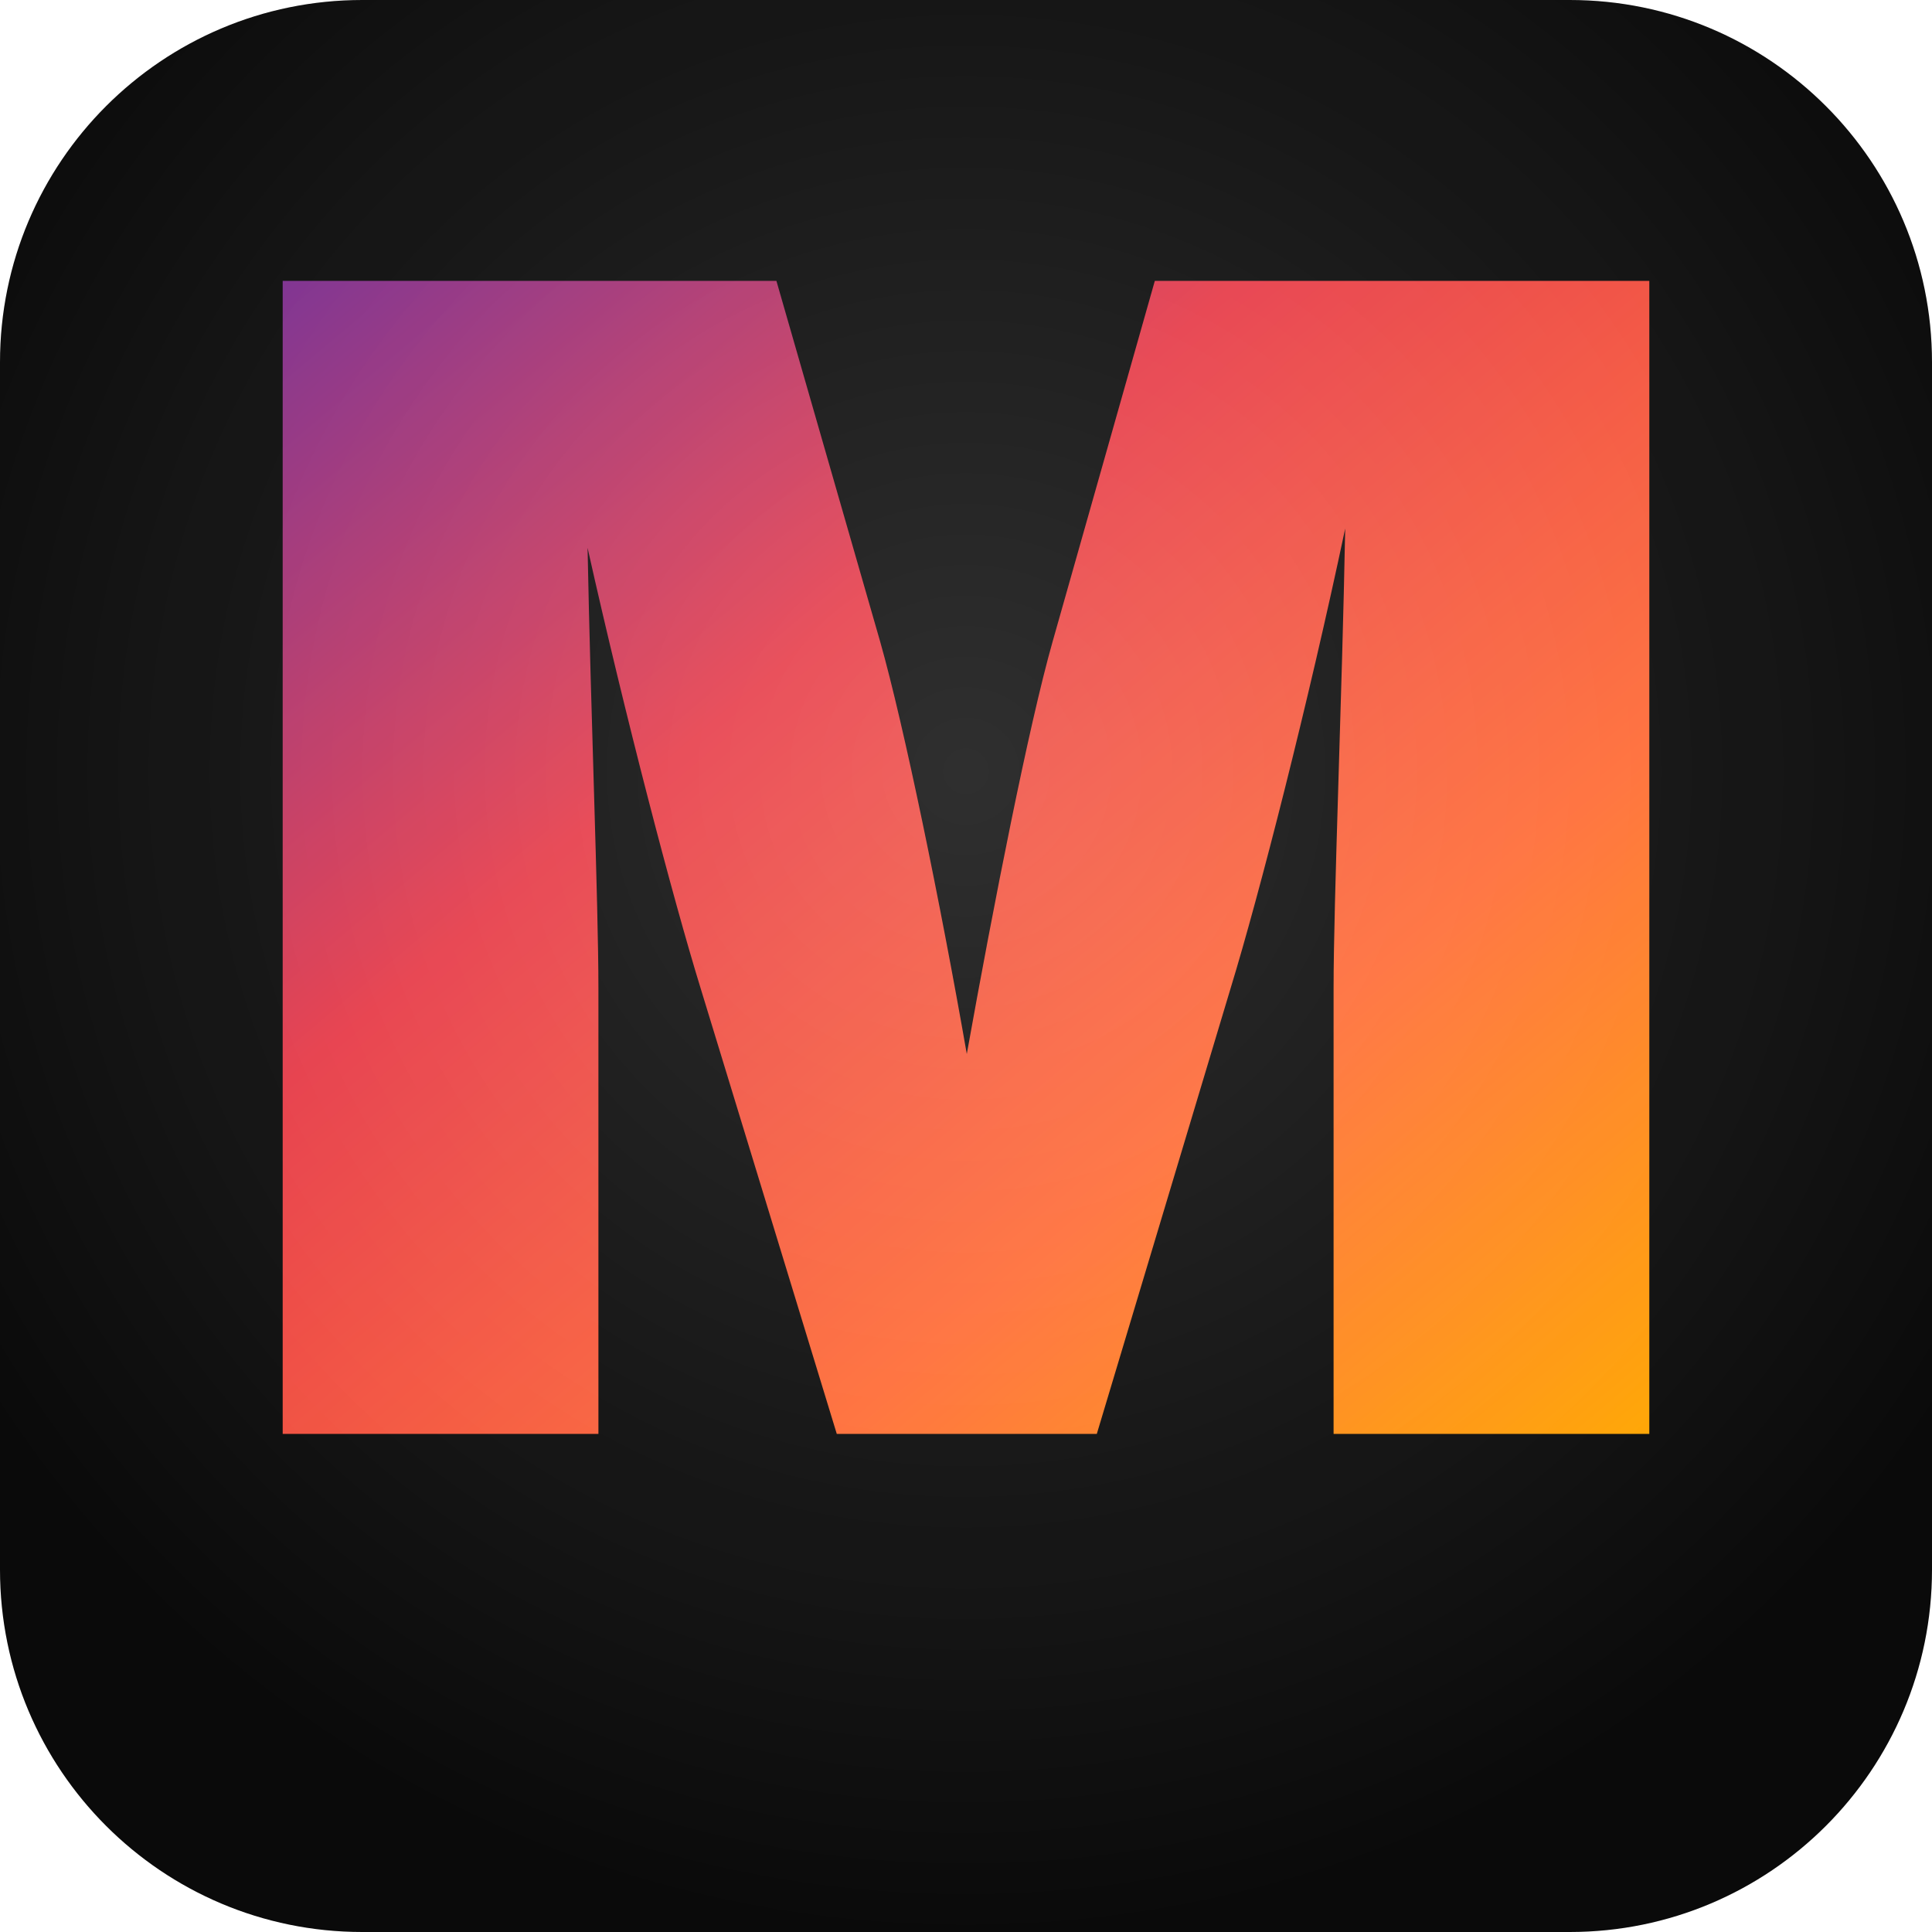
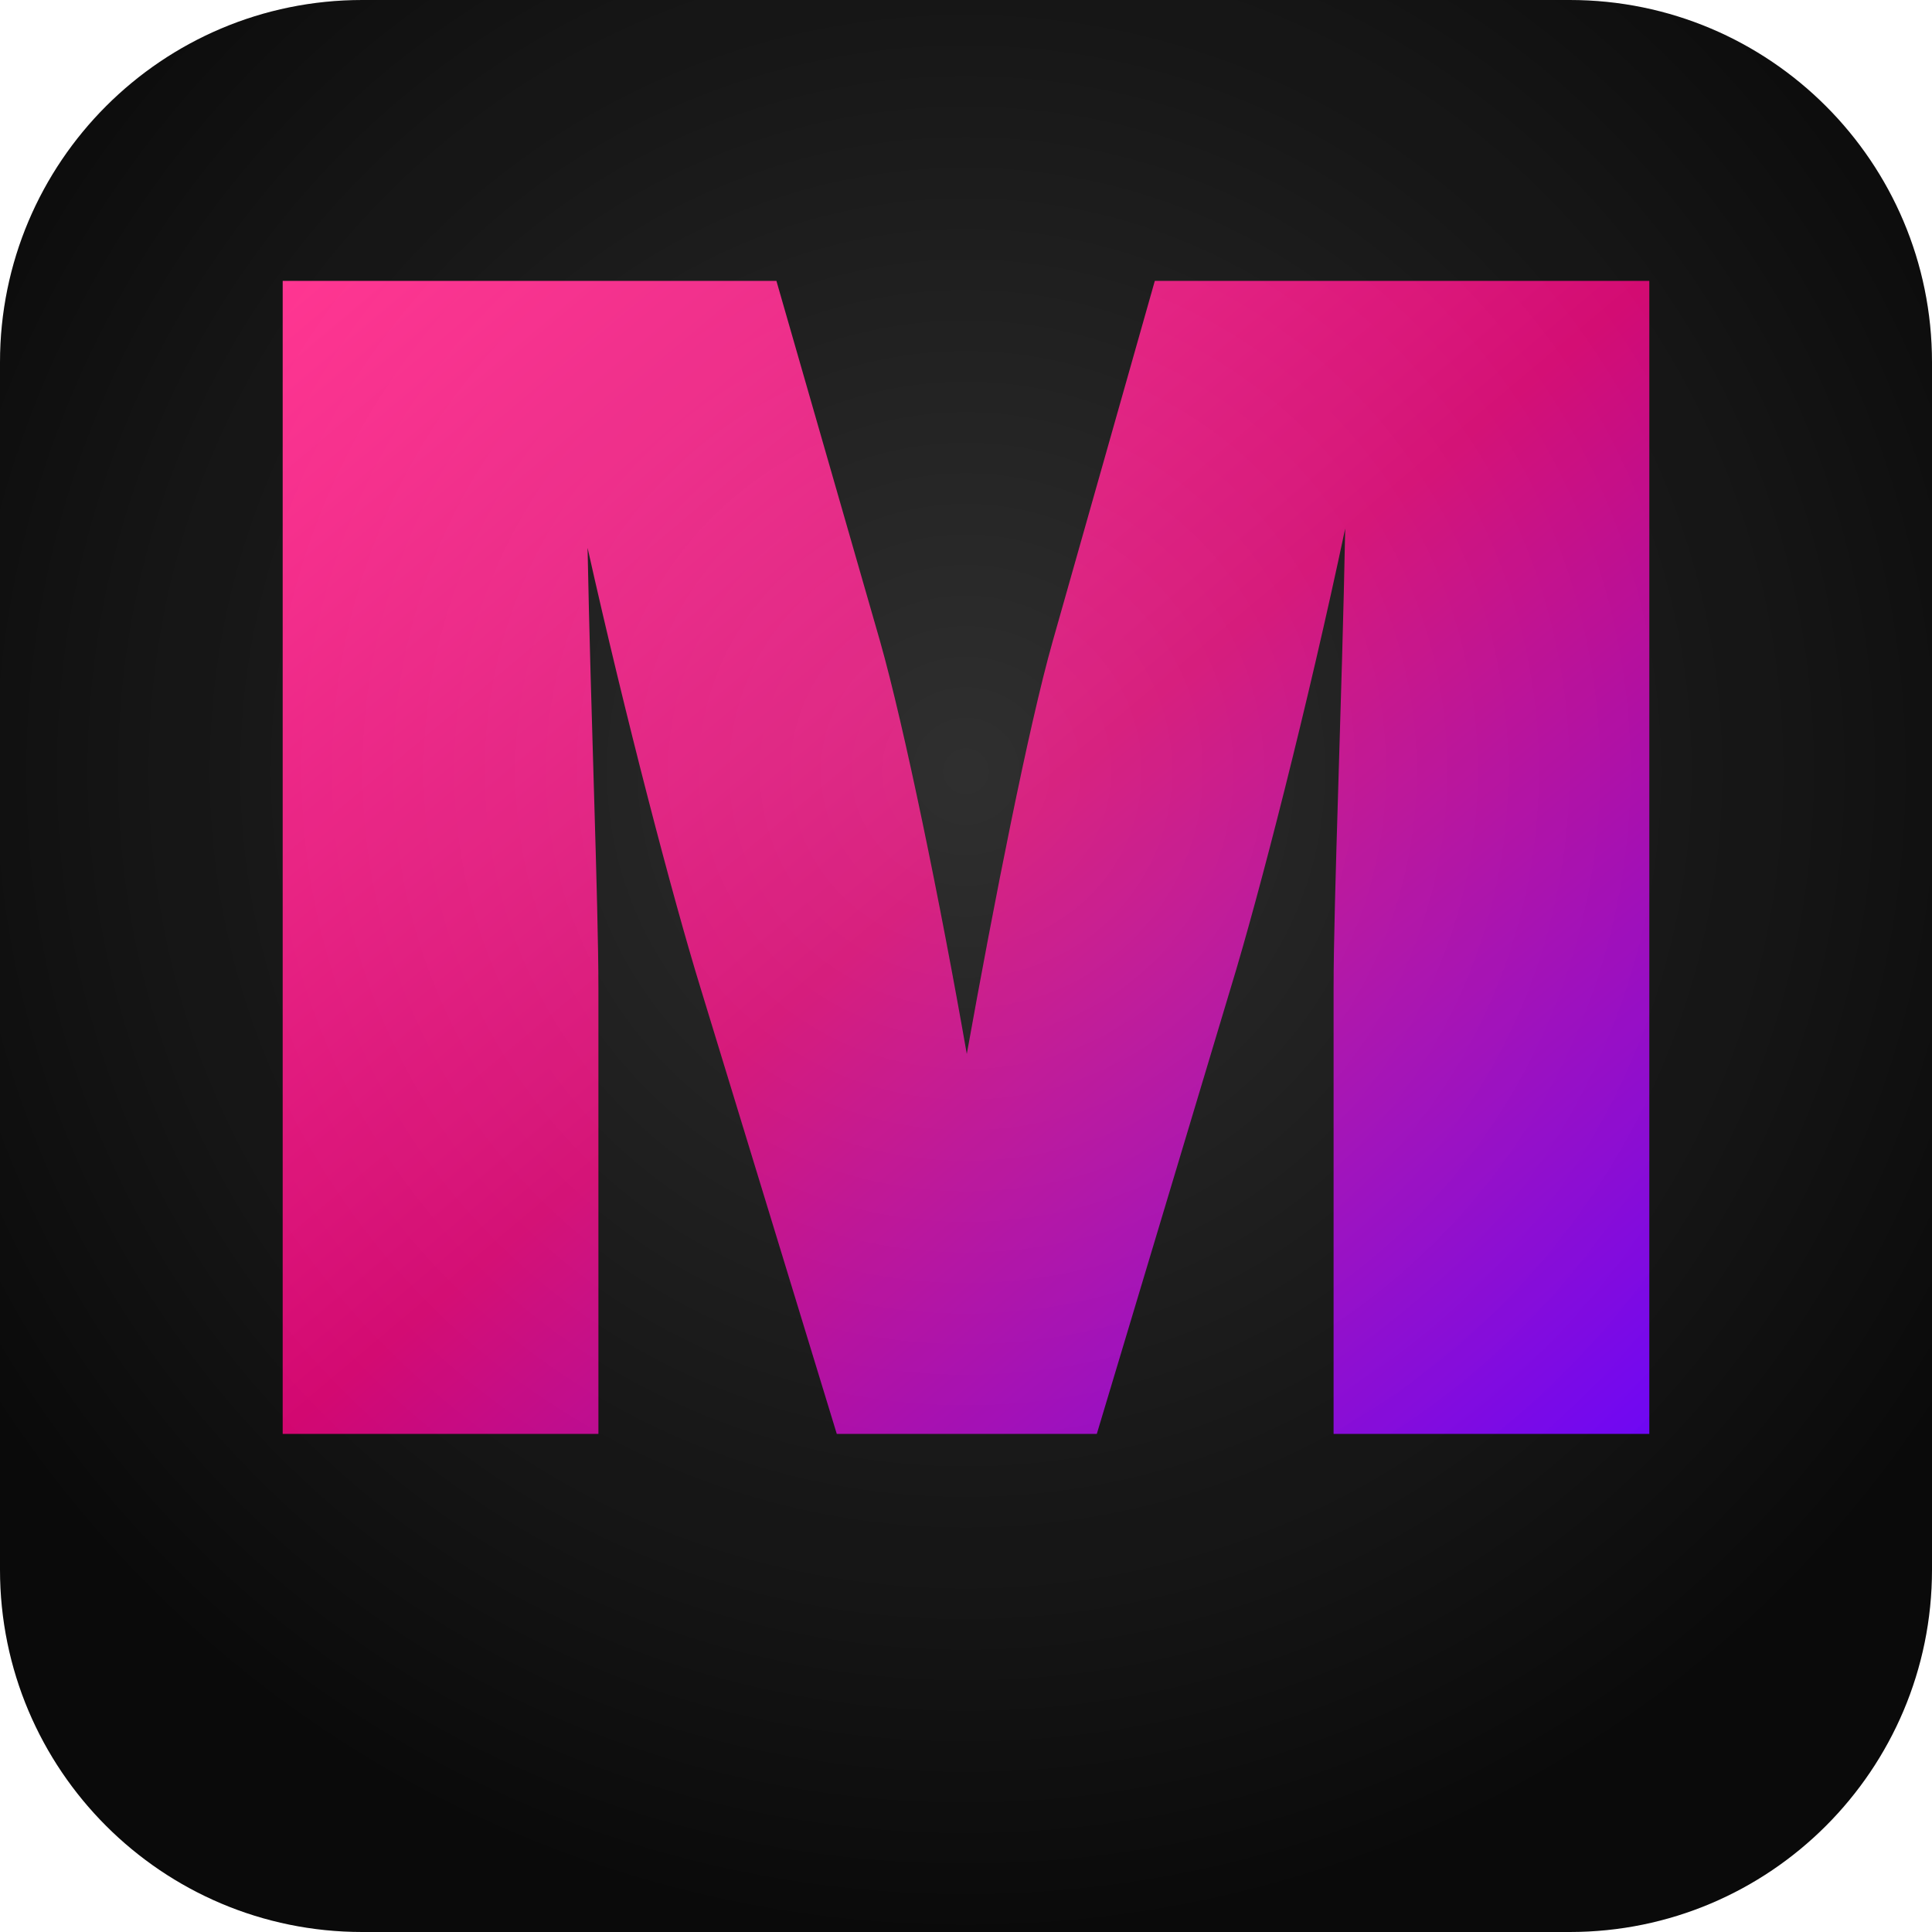
<svg xmlns="http://www.w3.org/2000/svg" viewBox="0 0 512 512">
  <defs>
    <linearGradient id="g" x1="0%" y1="0%" x2="100%" y2="100%">
-       <stop offset="0%" stop-color="#7b2d8e" />
-       <stop offset="35%" stop-color="#e63946" />
-       <stop offset="70%" stop-color="#ff6b35" />
-       <stop offset="100%" stop-color="#ffa500" />
+       <stop offset="0%" stop-color="#FF2D8D" />
+       <stop offset="50%" stop-color="#D1006C" />
+       <stop offset="100%" stop-color="#6A00F4" />
    </linearGradient>
    <radialGradient id="glow" cx="50%" cy="40%" r="60%">
      <stop offset="0%" stop-color="rgba(255,255,255,0.15)" />
      <stop offset="100%" stop-color="rgba(255,255,255,0)" />
    </radialGradient>
  </defs>
  <rect width="512" height="512" rx="96" fill="#0a0a0a" />
  <text x="256" y="380" font-family="Inter, -apple-system, BlinkMacSystemFont, 'Segoe UI', sans-serif" font-weight="900" font-size="420" text-anchor="middle" fill="url(#g)">M</text>
  <rect width="512" height="512" rx="96" fill="url(#glow)" />
</svg>
